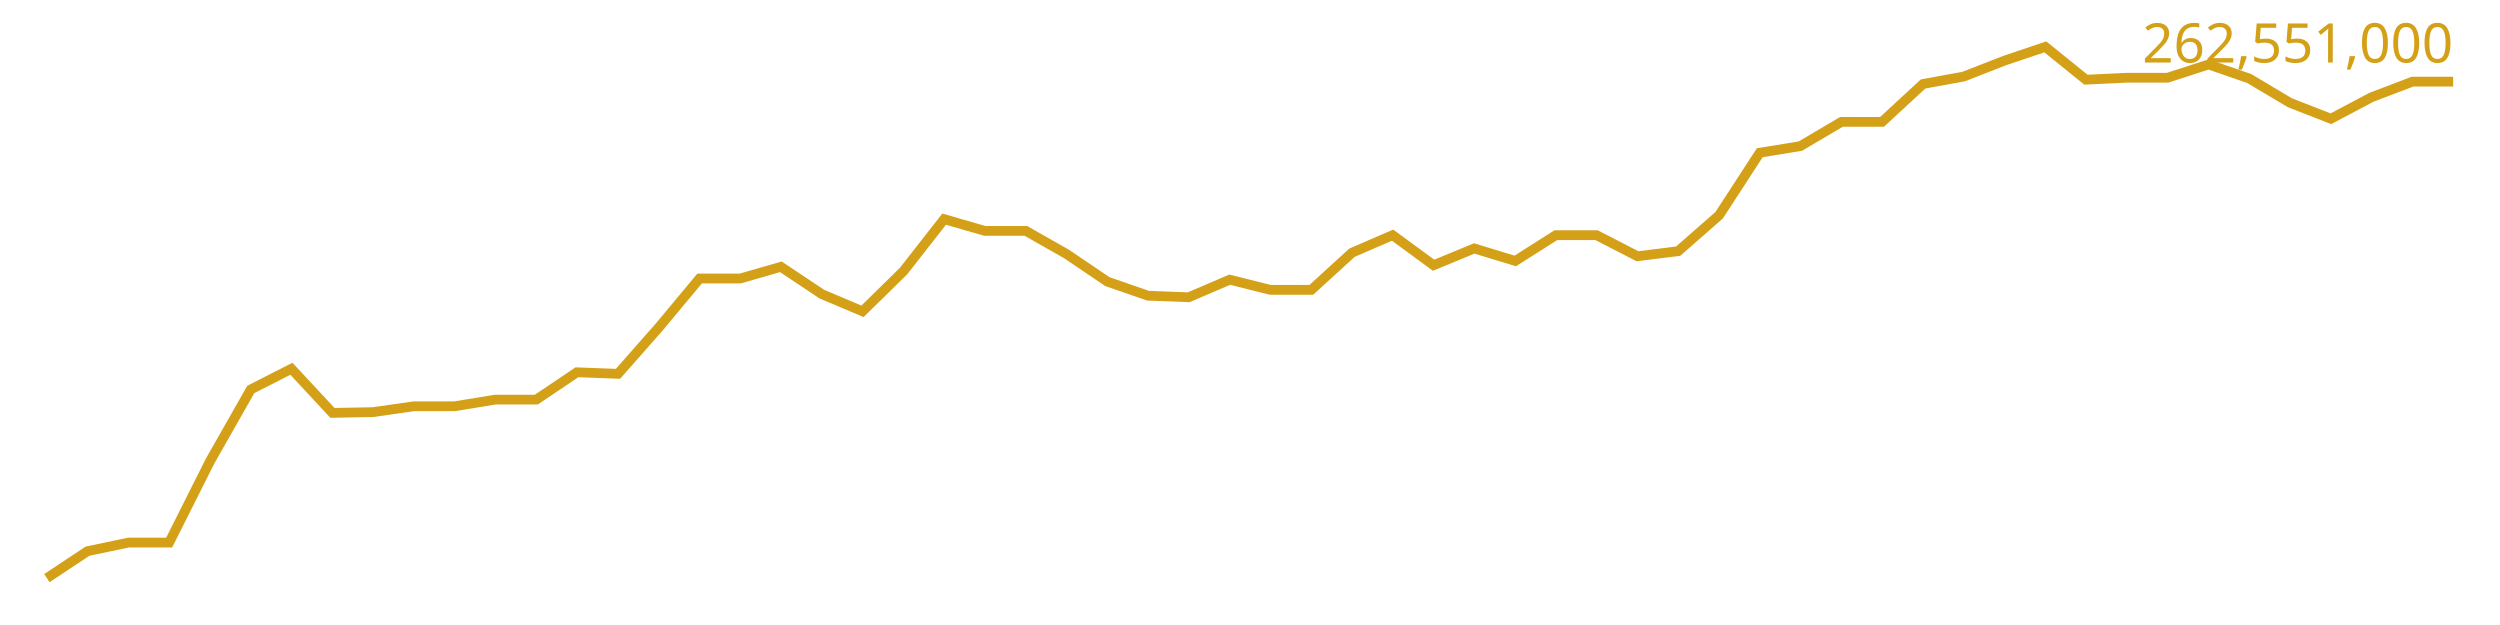
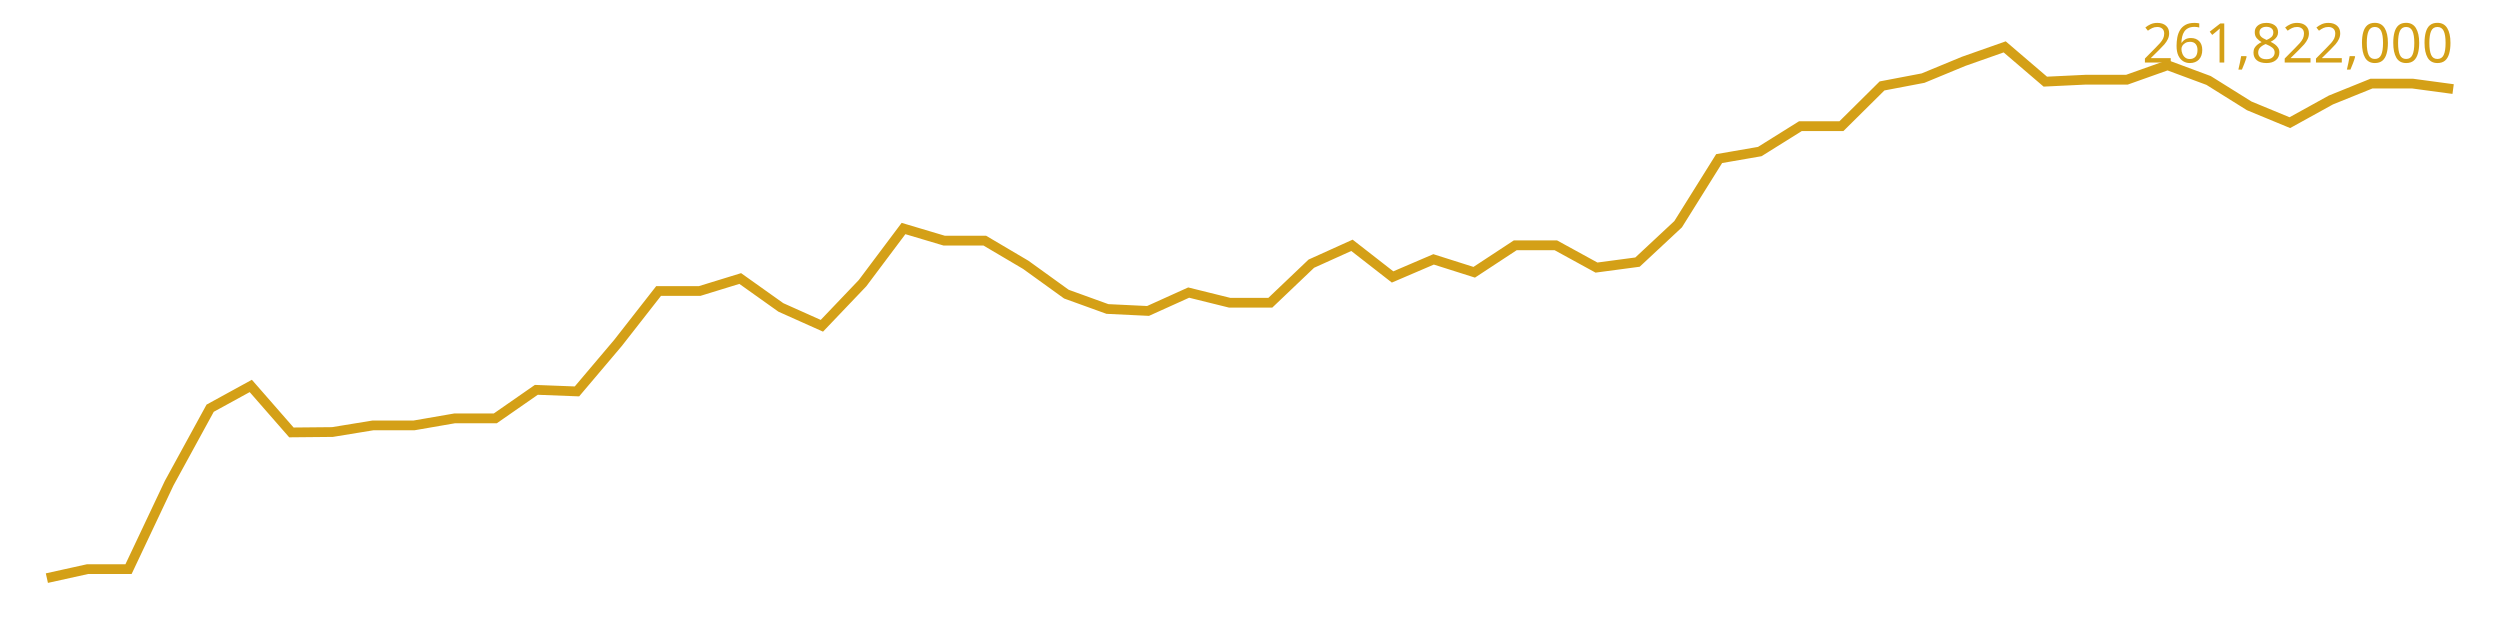
<svg xmlns="http://www.w3.org/2000/svg" viewBox="0 0 640 160" font-family="sans-serif">
-   <polyline fill="none" stroke="#d4a017" stroke-width="2.5" points="12.0,148.0 22.4,141.1 32.9,138.9 43.3,138.9 53.8,118.0 64.2,99.7 74.6,94.4 85.1,105.7 95.5,105.5 106.0,104.0 116.4,104.0 126.8,102.3 137.3,102.3 147.7,95.3 158.2,95.7 168.6,83.9 179.1,71.3 189.5,71.3 199.9,68.3 210.4,75.3 220.8,79.7 231.3,69.4 241.7,56.1 252.1,59.1 262.6,59.1 273.0,65.0 283.5,72.1 293.9,75.7 304.3,76.1 314.8,71.6 325.2,74.2 335.7,74.2 346.1,64.7 356.5,60.2 367.0,67.9 377.4,63.6 387.9,66.8 398.3,60.2 408.7,60.2 419.2,65.6 429.6,64.3 440.1,55.1 450.5,39.1 460.9,37.4 471.4,31.2 481.8,31.2 492.3,21.5 502.7,19.6 513.2,15.5 523.6,12.0 534.0,20.4 544.5,19.9 554.9,19.9 565.4,16.5 575.8,20.1 586.2,26.3 596.7,30.4 607.1,24.9 617.6,20.9 628.0,20.9" />
-   <text x="628" y="16" text-anchor="end" font-size="14" fill="#d4a017">262,551,000</text>
+   <polyline fill="none" stroke="#d4a017" stroke-width="2.5" points="12.0,148.0 22.4,145.7 32.9,145.7 43.3,123.7 53.8,104.5 64.2,98.8 74.6,110.7 85.1,110.6 95.5,108.9 106.0,108.9 116.4,107.1 126.8,107.1 137.3,99.8 147.7,100.2 158.2,87.8 168.6,74.5 179.1,74.5 189.5,71.3 199.9,78.7 210.4,83.4 220.8,72.5 231.3,58.5 241.7,61.6 252.1,61.6 262.6,67.8 273.0,75.3 283.5,79.1 293.9,79.6 304.3,74.9 314.8,77.5 325.2,77.5 335.7,67.5 346.1,62.8 356.5,70.9 367.0,66.4 377.4,69.7 387.9,62.8 398.3,62.8 408.7,68.5 419.2,67.1 429.6,57.4 440.1,40.6 450.5,38.8 460.9,32.3 471.4,32.3 481.8,22.0 492.3,20.0 502.7,15.7 513.2,12.0 523.6,20.9 534.0,20.4 544.5,20.4 554.9,16.7 565.4,20.6 575.8,27.1 586.2,31.4 596.7,25.6 607.1,21.4 617.6,21.4 628.0,22.8" />
+   <text x="628" y="16" text-anchor="end" font-size="14" fill="#d4a017">261,822,000</text>
</svg>
